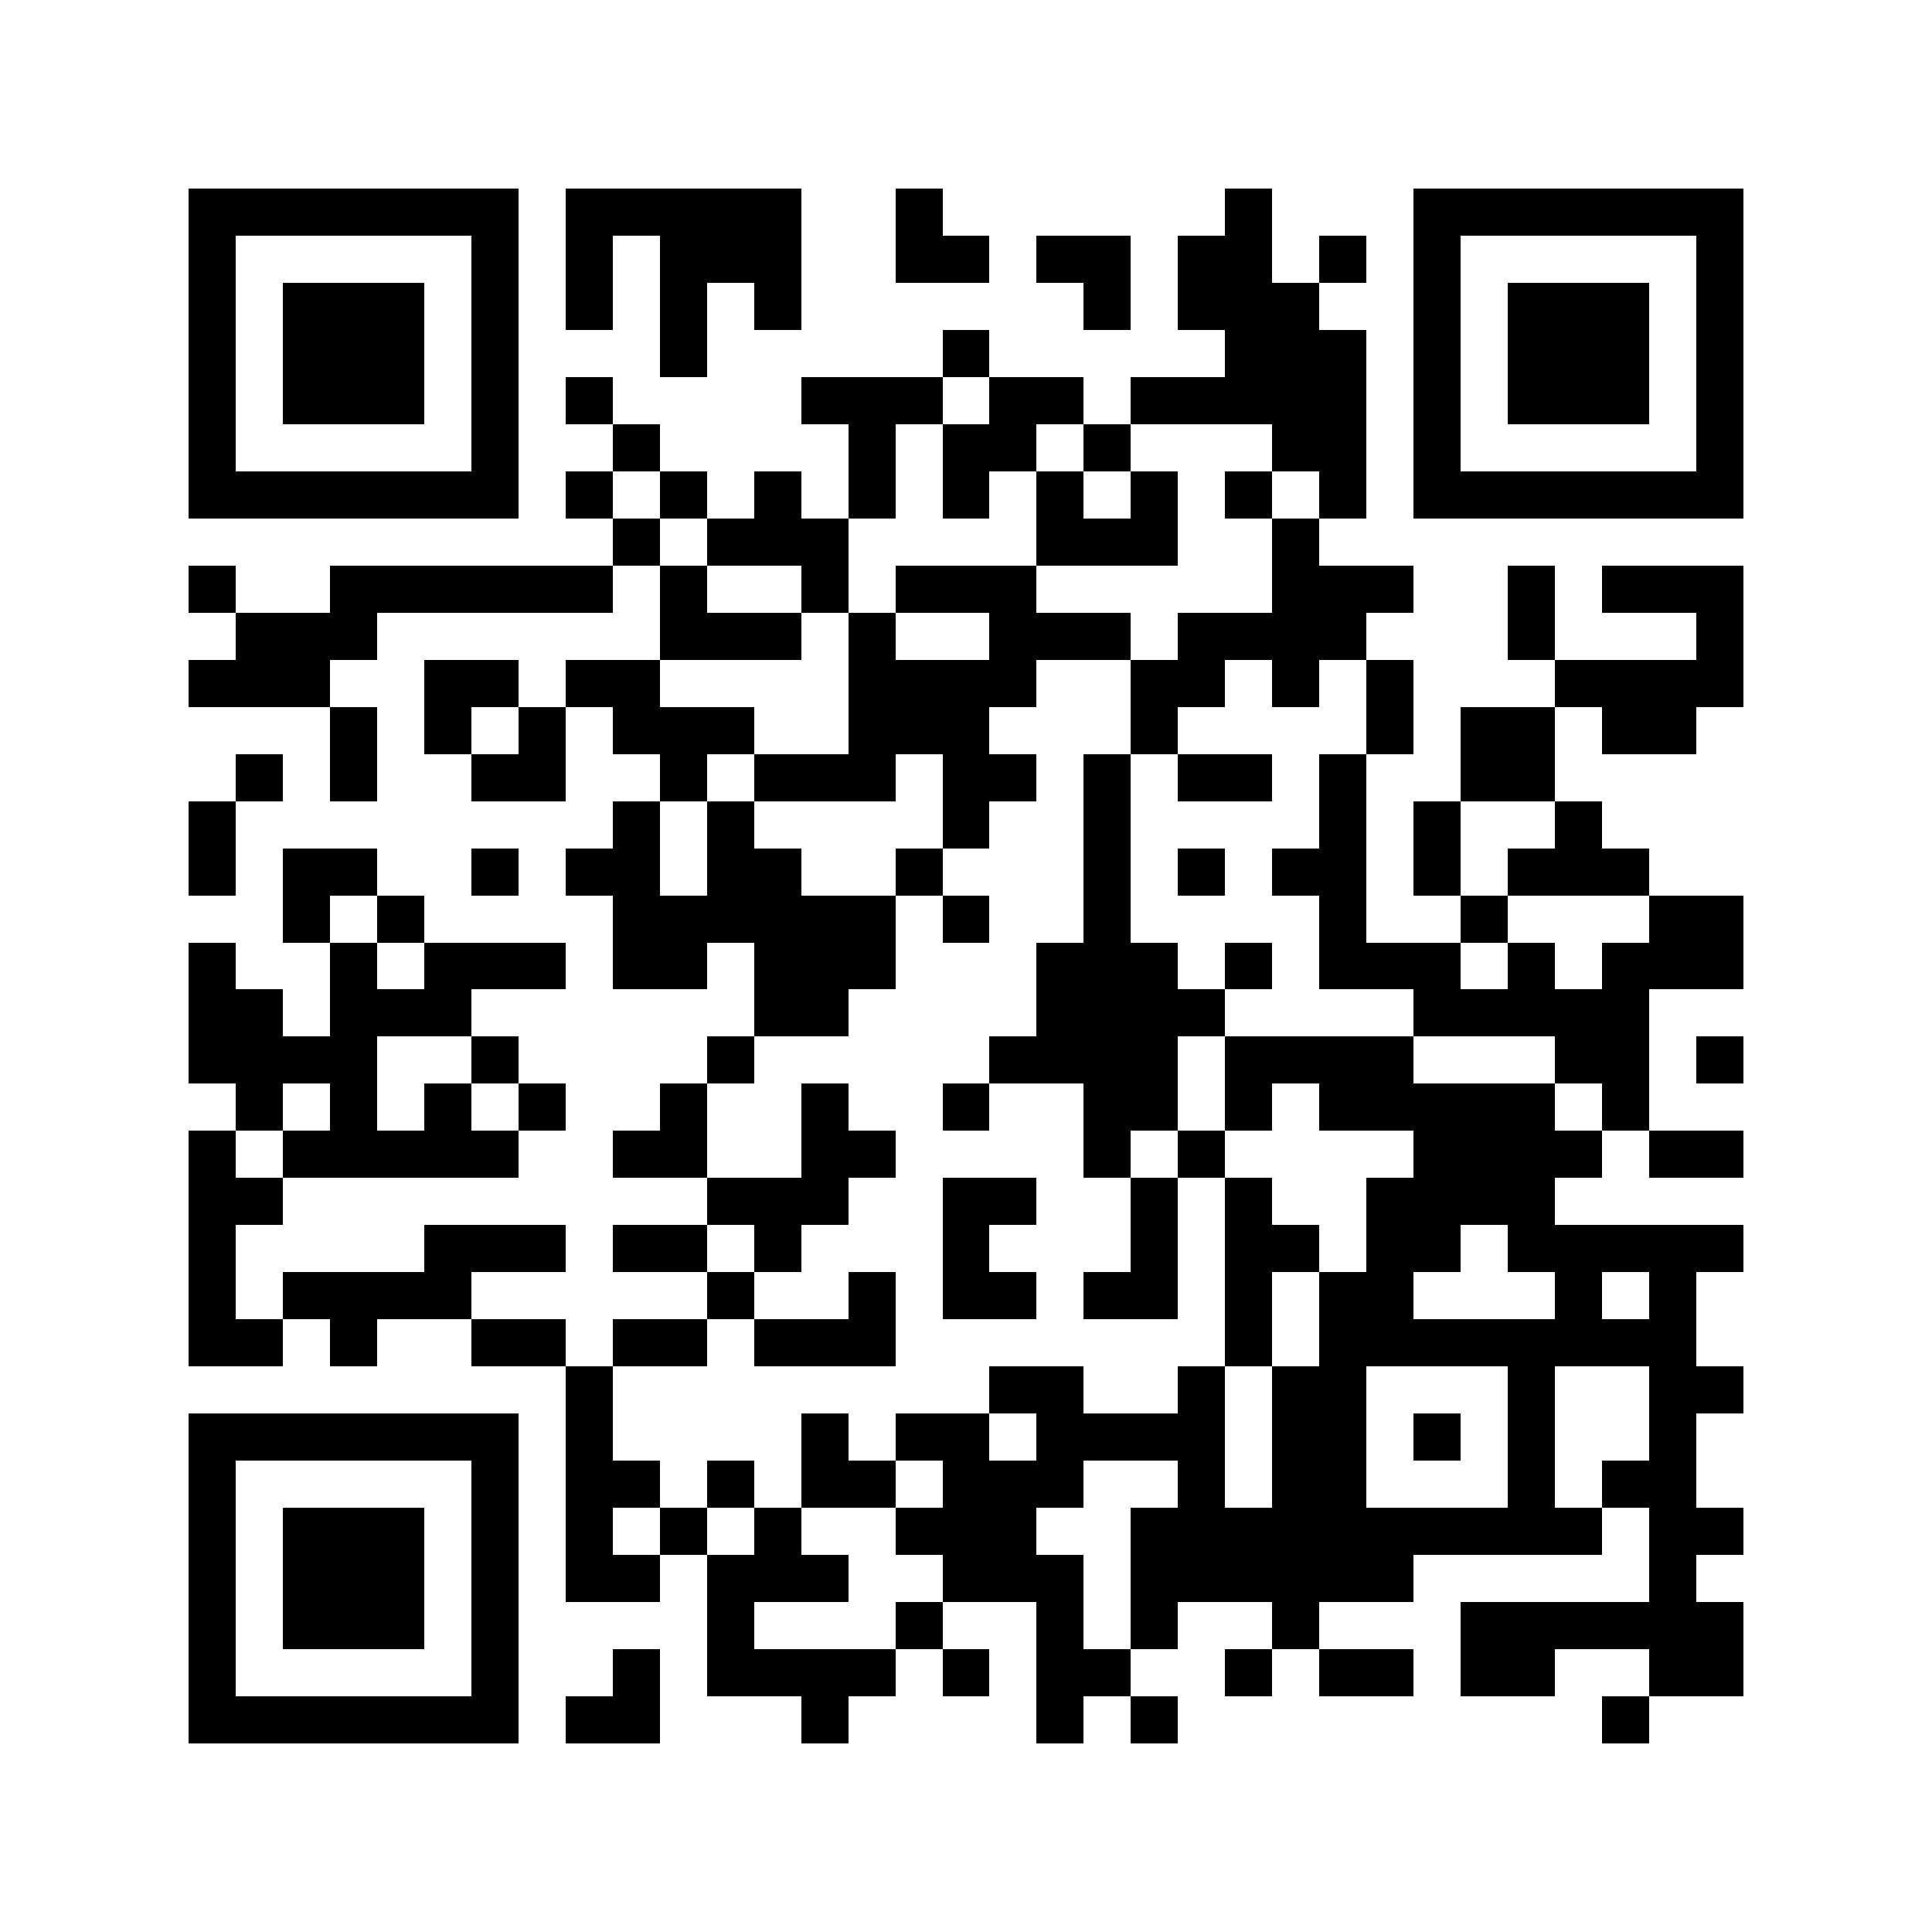
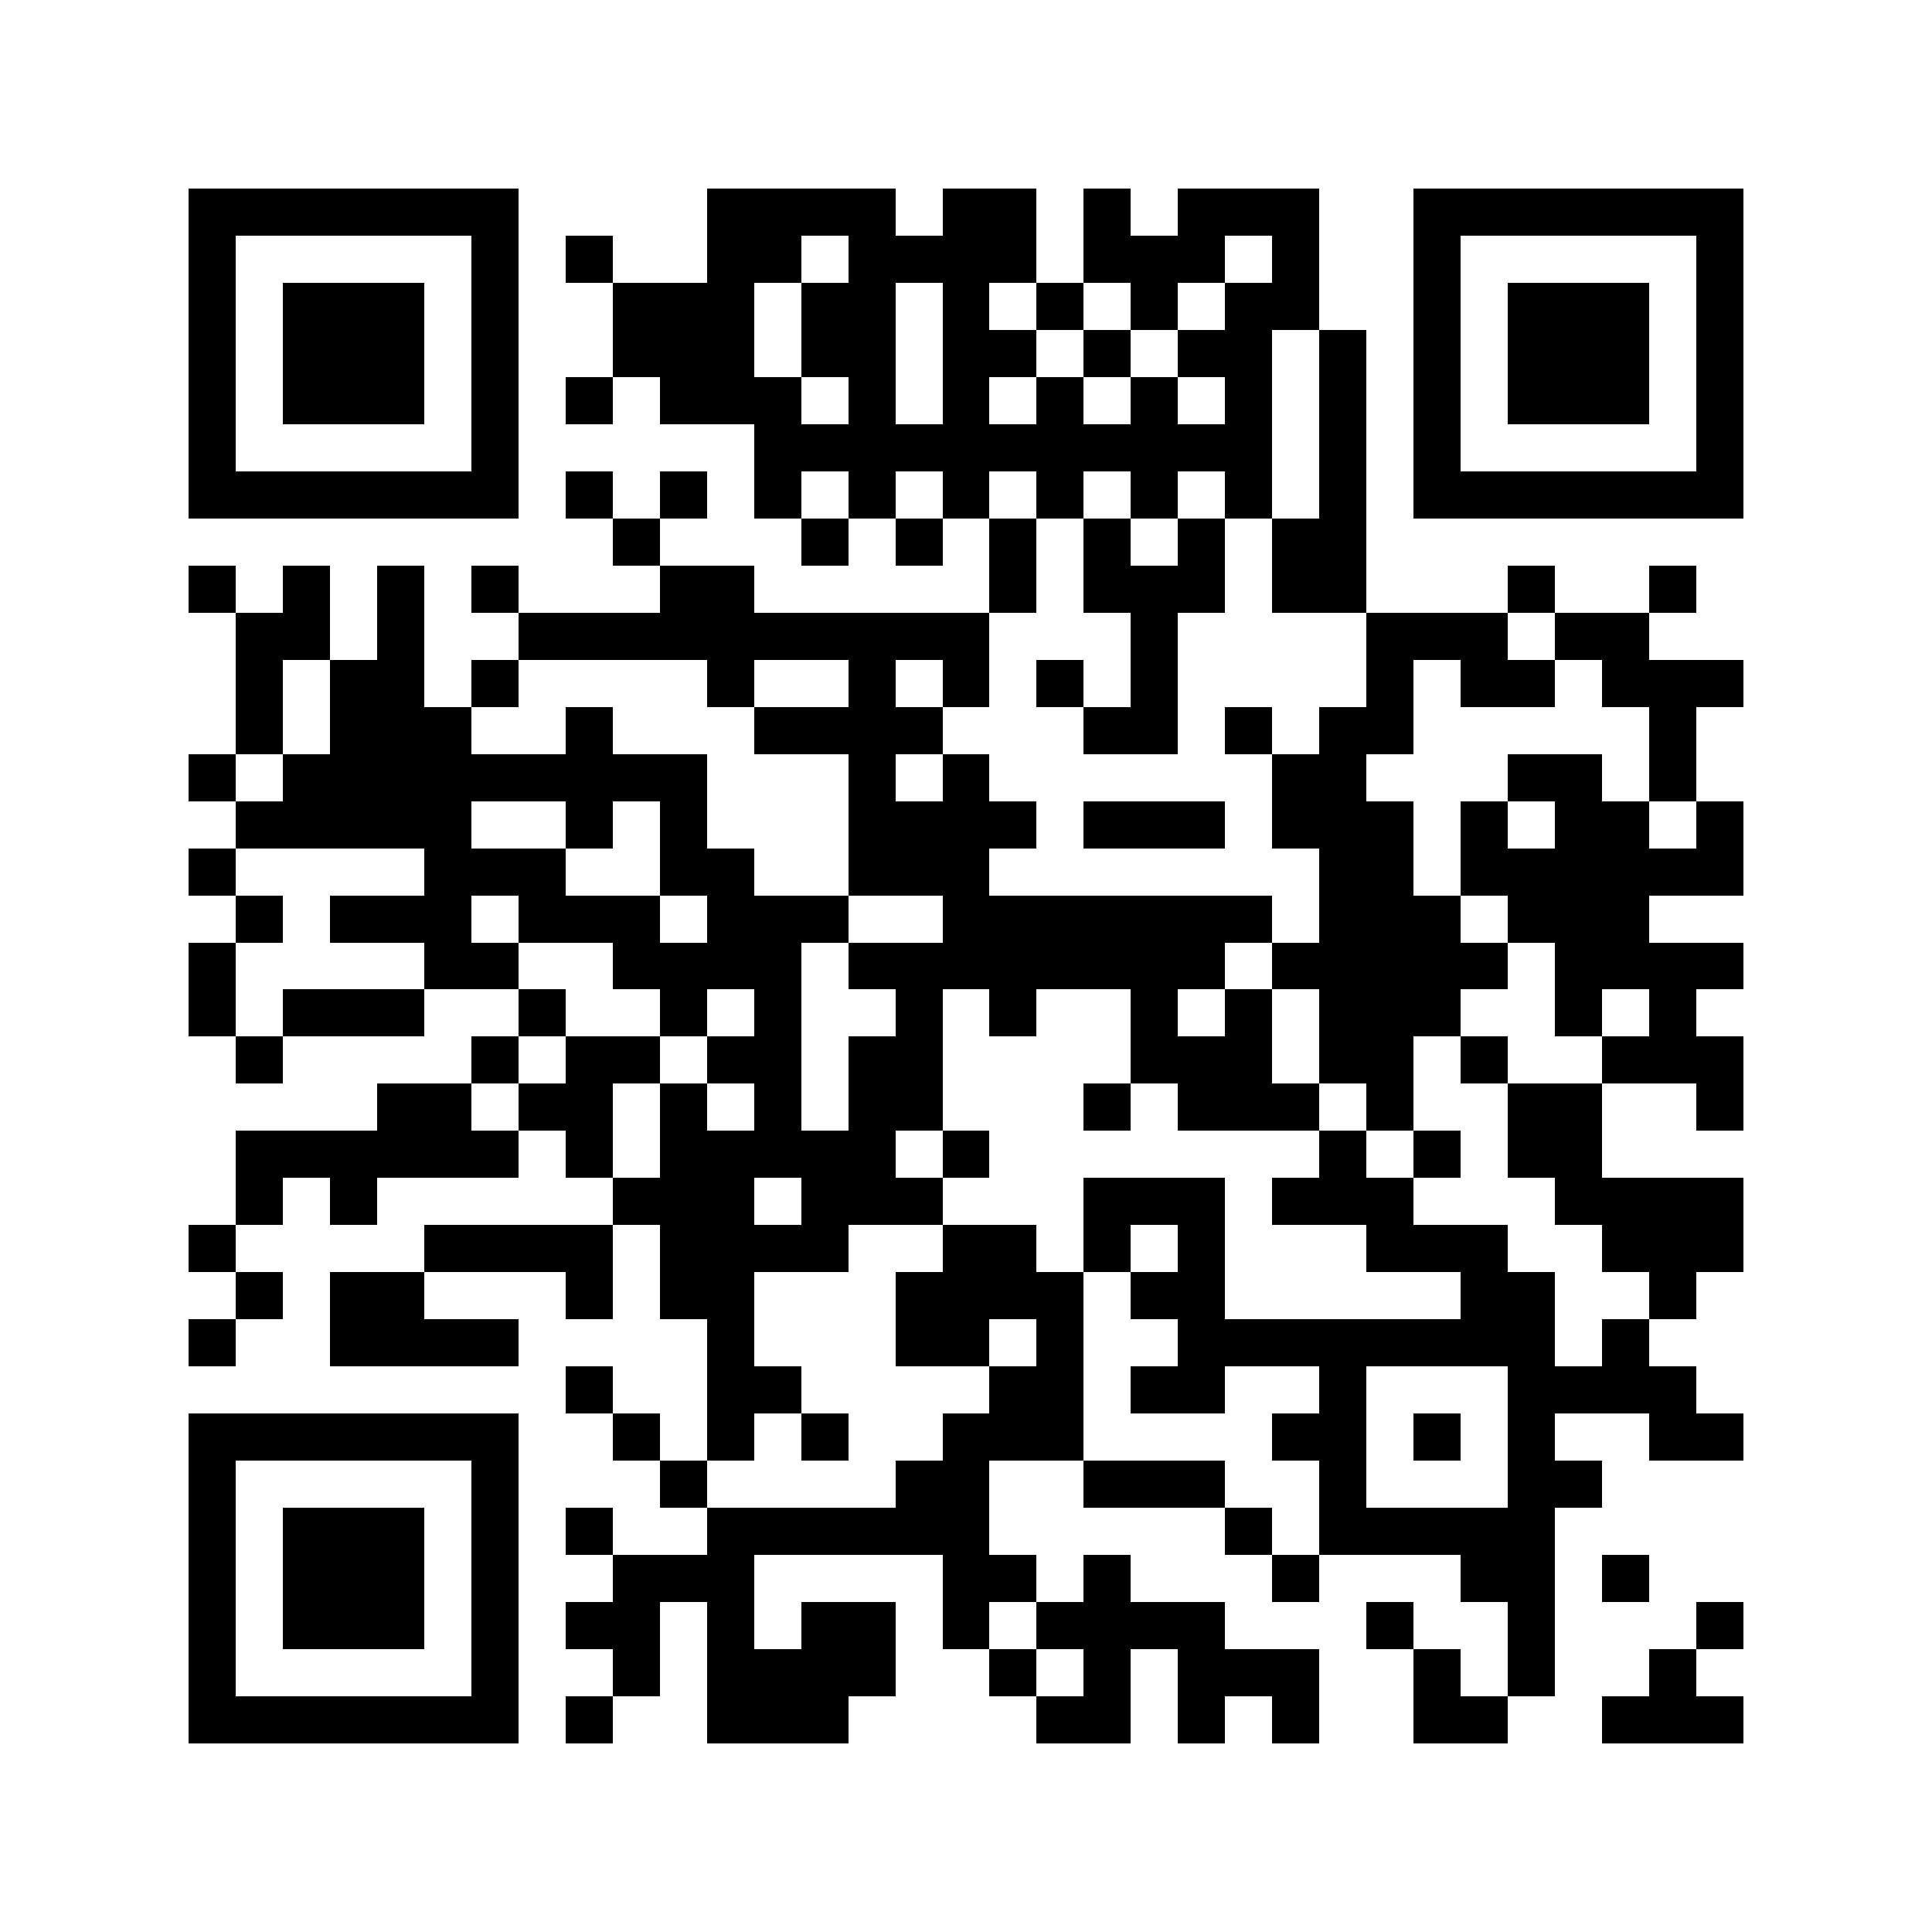
<svg xmlns="http://www.w3.org/2000/svg" viewBox="0 0 41 41" shape-rendering="crispEdges">
  <path fill="#ffffff" d="M0 0h41v41H0z" />
-   <path stroke="#000000" d="M4 4.5h7m1 0h5m2 0h1m6 0h1m3 0h7M4 5.5h1m5 0h1m1 0h1m1 0h3m2 0h2m1 0h2m1 0h2m1 0h1m1 0h1m5 0h1M4 6.5h1m1 0h3m1 0h1m1 0h1m1 0h1m1 0h1m6 0h1m1 0h3m2 0h1m1 0h3m1 0h1M4 7.5h1m1 0h3m1 0h1m3 0h1m5 0h1m5 0h3m1 0h1m1 0h3m1 0h1M4 8.5h1m1 0h3m1 0h1m1 0h1m4 0h3m1 0h2m1 0h5m1 0h1m1 0h3m1 0h1M4 9.5h1m5 0h1m2 0h1m4 0h1m1 0h2m1 0h1m3 0h2m1 0h1m5 0h1M4 10.5h7m1 0h1m1 0h1m1 0h1m1 0h1m1 0h1m1 0h1m1 0h1m1 0h1m1 0h1m1 0h7M13 11.5h1m1 0h3m4 0h3m2 0h1M4 12.5h1m2 0h6m1 0h1m2 0h1m1 0h3m5 0h3m2 0h1m1 0h3M5 13.5h3m6 0h3m1 0h1m2 0h3m1 0h4m3 0h1m3 0h1M4 14.5h3m2 0h2m1 0h2m4 0h4m2 0h2m1 0h1m1 0h1m3 0h4M7 15.5h1m1 0h1m1 0h1m1 0h3m2 0h3m3 0h1m4 0h1m1 0h2m1 0h2M5 16.5h1m1 0h1m2 0h2m2 0h1m1 0h3m1 0h2m1 0h1m1 0h2m1 0h1m2 0h2M4 17.5h1m8 0h1m1 0h1m4 0h1m2 0h1m4 0h1m1 0h1m2 0h1M4 18.5h1m1 0h2m2 0h1m1 0h2m1 0h2m2 0h1m3 0h1m1 0h1m1 0h2m1 0h1m1 0h3M6 19.5h1m1 0h1m4 0h6m1 0h1m2 0h1m4 0h1m2 0h1m3 0h2M4 20.5h1m2 0h1m1 0h3m1 0h2m1 0h3m3 0h3m1 0h1m1 0h3m1 0h1m1 0h3M4 21.5h2m1 0h3m6 0h2m4 0h4m4 0h5M4 22.5h4m2 0h1m4 0h1m5 0h4m1 0h4m3 0h2m1 0h1M5 23.5h1m1 0h1m1 0h1m1 0h1m2 0h1m2 0h1m2 0h1m2 0h2m1 0h1m1 0h5m1 0h1M4 24.5h1m1 0h5m2 0h2m2 0h2m4 0h1m1 0h1m4 0h4m1 0h2M4 25.5h2m9 0h3m2 0h2m2 0h1m1 0h1m2 0h4M4 26.5h1m4 0h3m1 0h2m1 0h1m3 0h1m3 0h1m1 0h2m1 0h2m1 0h5M4 27.5h1m1 0h4m5 0h1m2 0h1m1 0h2m1 0h2m1 0h1m1 0h2m3 0h1m1 0h1M4 28.5h2m1 0h1m2 0h2m1 0h2m1 0h3m7 0h1m1 0h8M12 29.5h1m8 0h2m2 0h1m1 0h2m3 0h1m2 0h2M4 30.5h7m1 0h1m4 0h1m1 0h2m1 0h4m1 0h2m1 0h1m1 0h1m2 0h1M4 31.5h1m5 0h1m1 0h2m1 0h1m1 0h2m1 0h3m2 0h1m1 0h2m3 0h1m1 0h2M4 32.5h1m1 0h3m1 0h1m1 0h1m1 0h1m1 0h1m2 0h3m2 0h10m1 0h2M4 33.5h1m1 0h3m1 0h1m1 0h2m1 0h3m2 0h3m1 0h6m5 0h1M4 34.5h1m1 0h3m1 0h1m4 0h1m3 0h1m2 0h1m1 0h1m2 0h1m3 0h6M4 35.5h1m5 0h1m2 0h1m1 0h4m1 0h1m1 0h2m2 0h1m1 0h2m1 0h2m2 0h2M4 36.5h7m1 0h2m3 0h1m4 0h1m1 0h1m9 0h1" />
+   <path stroke="#000000" d="M4 4.5h7m4 0h4m1 0h2m1 0h1m1 0h3m2 0h7M4 5.5h1m5 0h1m1 0h1m2 0h2m1 0h4m1 0h3m1 0h1m2 0h1m5 0h1M4 6.5h1m1 0h3m1 0h1m2 0h3m1 0h2m1 0h1m1 0h1m1 0h1m1 0h2m2 0h1m1 0h3m1 0h1M4 7.5h1m1 0h3m1 0h1m2 0h3m1 0h2m1 0h2m1 0h1m1 0h2m1 0h1m1 0h1m1 0h3m1 0h1M4 8.5h1m1 0h3m1 0h1m1 0h1m1 0h3m1 0h1m1 0h1m1 0h1m1 0h1m1 0h1m1 0h1m1 0h1m1 0h3m1 0h1M4 9.5h1m5 0h1m5 0h11m1 0h1m1 0h1m5 0h1M4 10.5h7m1 0h1m1 0h1m1 0h1m1 0h1m1 0h1m1 0h1m1 0h1m1 0h1m1 0h1m1 0h7M13 11.5h1m3 0h1m1 0h1m1 0h1m1 0h1m1 0h1m1 0h2M4 12.5h1m1 0h1m1 0h1m1 0h1m3 0h2m5 0h1m1 0h3m1 0h2m3 0h1m2 0h1M5 13.5h2m1 0h1m2 0h10m3 0h1m4 0h3m1 0h2M5 14.5h1m1 0h2m1 0h1m4 0h1m2 0h1m1 0h1m1 0h1m1 0h1m4 0h1m1 0h2m1 0h3M5 15.5h1m1 0h3m2 0h1m3 0h4m3 0h2m1 0h1m1 0h2m5 0h1M4 16.5h1m1 0h9m3 0h1m1 0h1m6 0h2m3 0h2m1 0h1M5 17.5h5m2 0h1m1 0h1m3 0h4m1 0h3m1 0h3m1 0h1m1 0h2m1 0h1M4 18.5h1m4 0h3m2 0h2m2 0h3m7 0h2m1 0h6M5 19.5h1m1 0h3m1 0h3m1 0h3m2 0h7m1 0h3m1 0h3M4 20.5h1m4 0h2m2 0h4m1 0h8m1 0h5m1 0h4M4 21.5h1m1 0h3m2 0h1m2 0h1m1 0h1m2 0h1m1 0h1m2 0h1m1 0h1m1 0h3m2 0h1m1 0h1M5 22.5h1m4 0h1m1 0h2m1 0h2m1 0h2m4 0h3m1 0h2m1 0h1m2 0h3M8 23.5h2m1 0h2m1 0h1m1 0h1m1 0h2m3 0h1m1 0h3m1 0h1m2 0h2m2 0h1M5 24.5h6m1 0h1m1 0h5m1 0h1m7 0h1m1 0h1m1 0h2M5 25.5h1m1 0h1m5 0h3m1 0h3m3 0h3m1 0h3m3 0h4M4 26.5h1m4 0h4m1 0h4m2 0h2m1 0h1m1 0h1m3 0h3m2 0h3M5 27.5h1m1 0h2m3 0h1m1 0h2m3 0h4m1 0h2m5 0h2m2 0h1M4 28.5h1m2 0h4m4 0h1m3 0h2m1 0h1m2 0h8m1 0h1M12 29.5h1m2 0h2m4 0h2m1 0h2m2 0h1m3 0h4M4 30.5h7m2 0h1m1 0h1m1 0h1m2 0h3m4 0h2m1 0h1m1 0h1m2 0h2M4 31.5h1m5 0h1m3 0h1m4 0h2m2 0h3m2 0h1m3 0h2M4 32.5h1m1 0h3m1 0h1m1 0h1m2 0h6m5 0h1m1 0h5M4 33.5h1m1 0h3m1 0h1m2 0h3m4 0h2m1 0h1m3 0h1m3 0h2m1 0h1M4 34.5h1m1 0h3m1 0h1m1 0h2m1 0h1m1 0h2m1 0h1m1 0h4m3 0h1m2 0h1m3 0h1M4 35.5h1m5 0h1m2 0h1m1 0h4m2 0h1m1 0h1m1 0h3m2 0h1m1 0h1m2 0h1M4 36.5h7m1 0h1m2 0h3m4 0h2m1 0h1m1 0h1m2 0h2m2 0h3" />
</svg>
